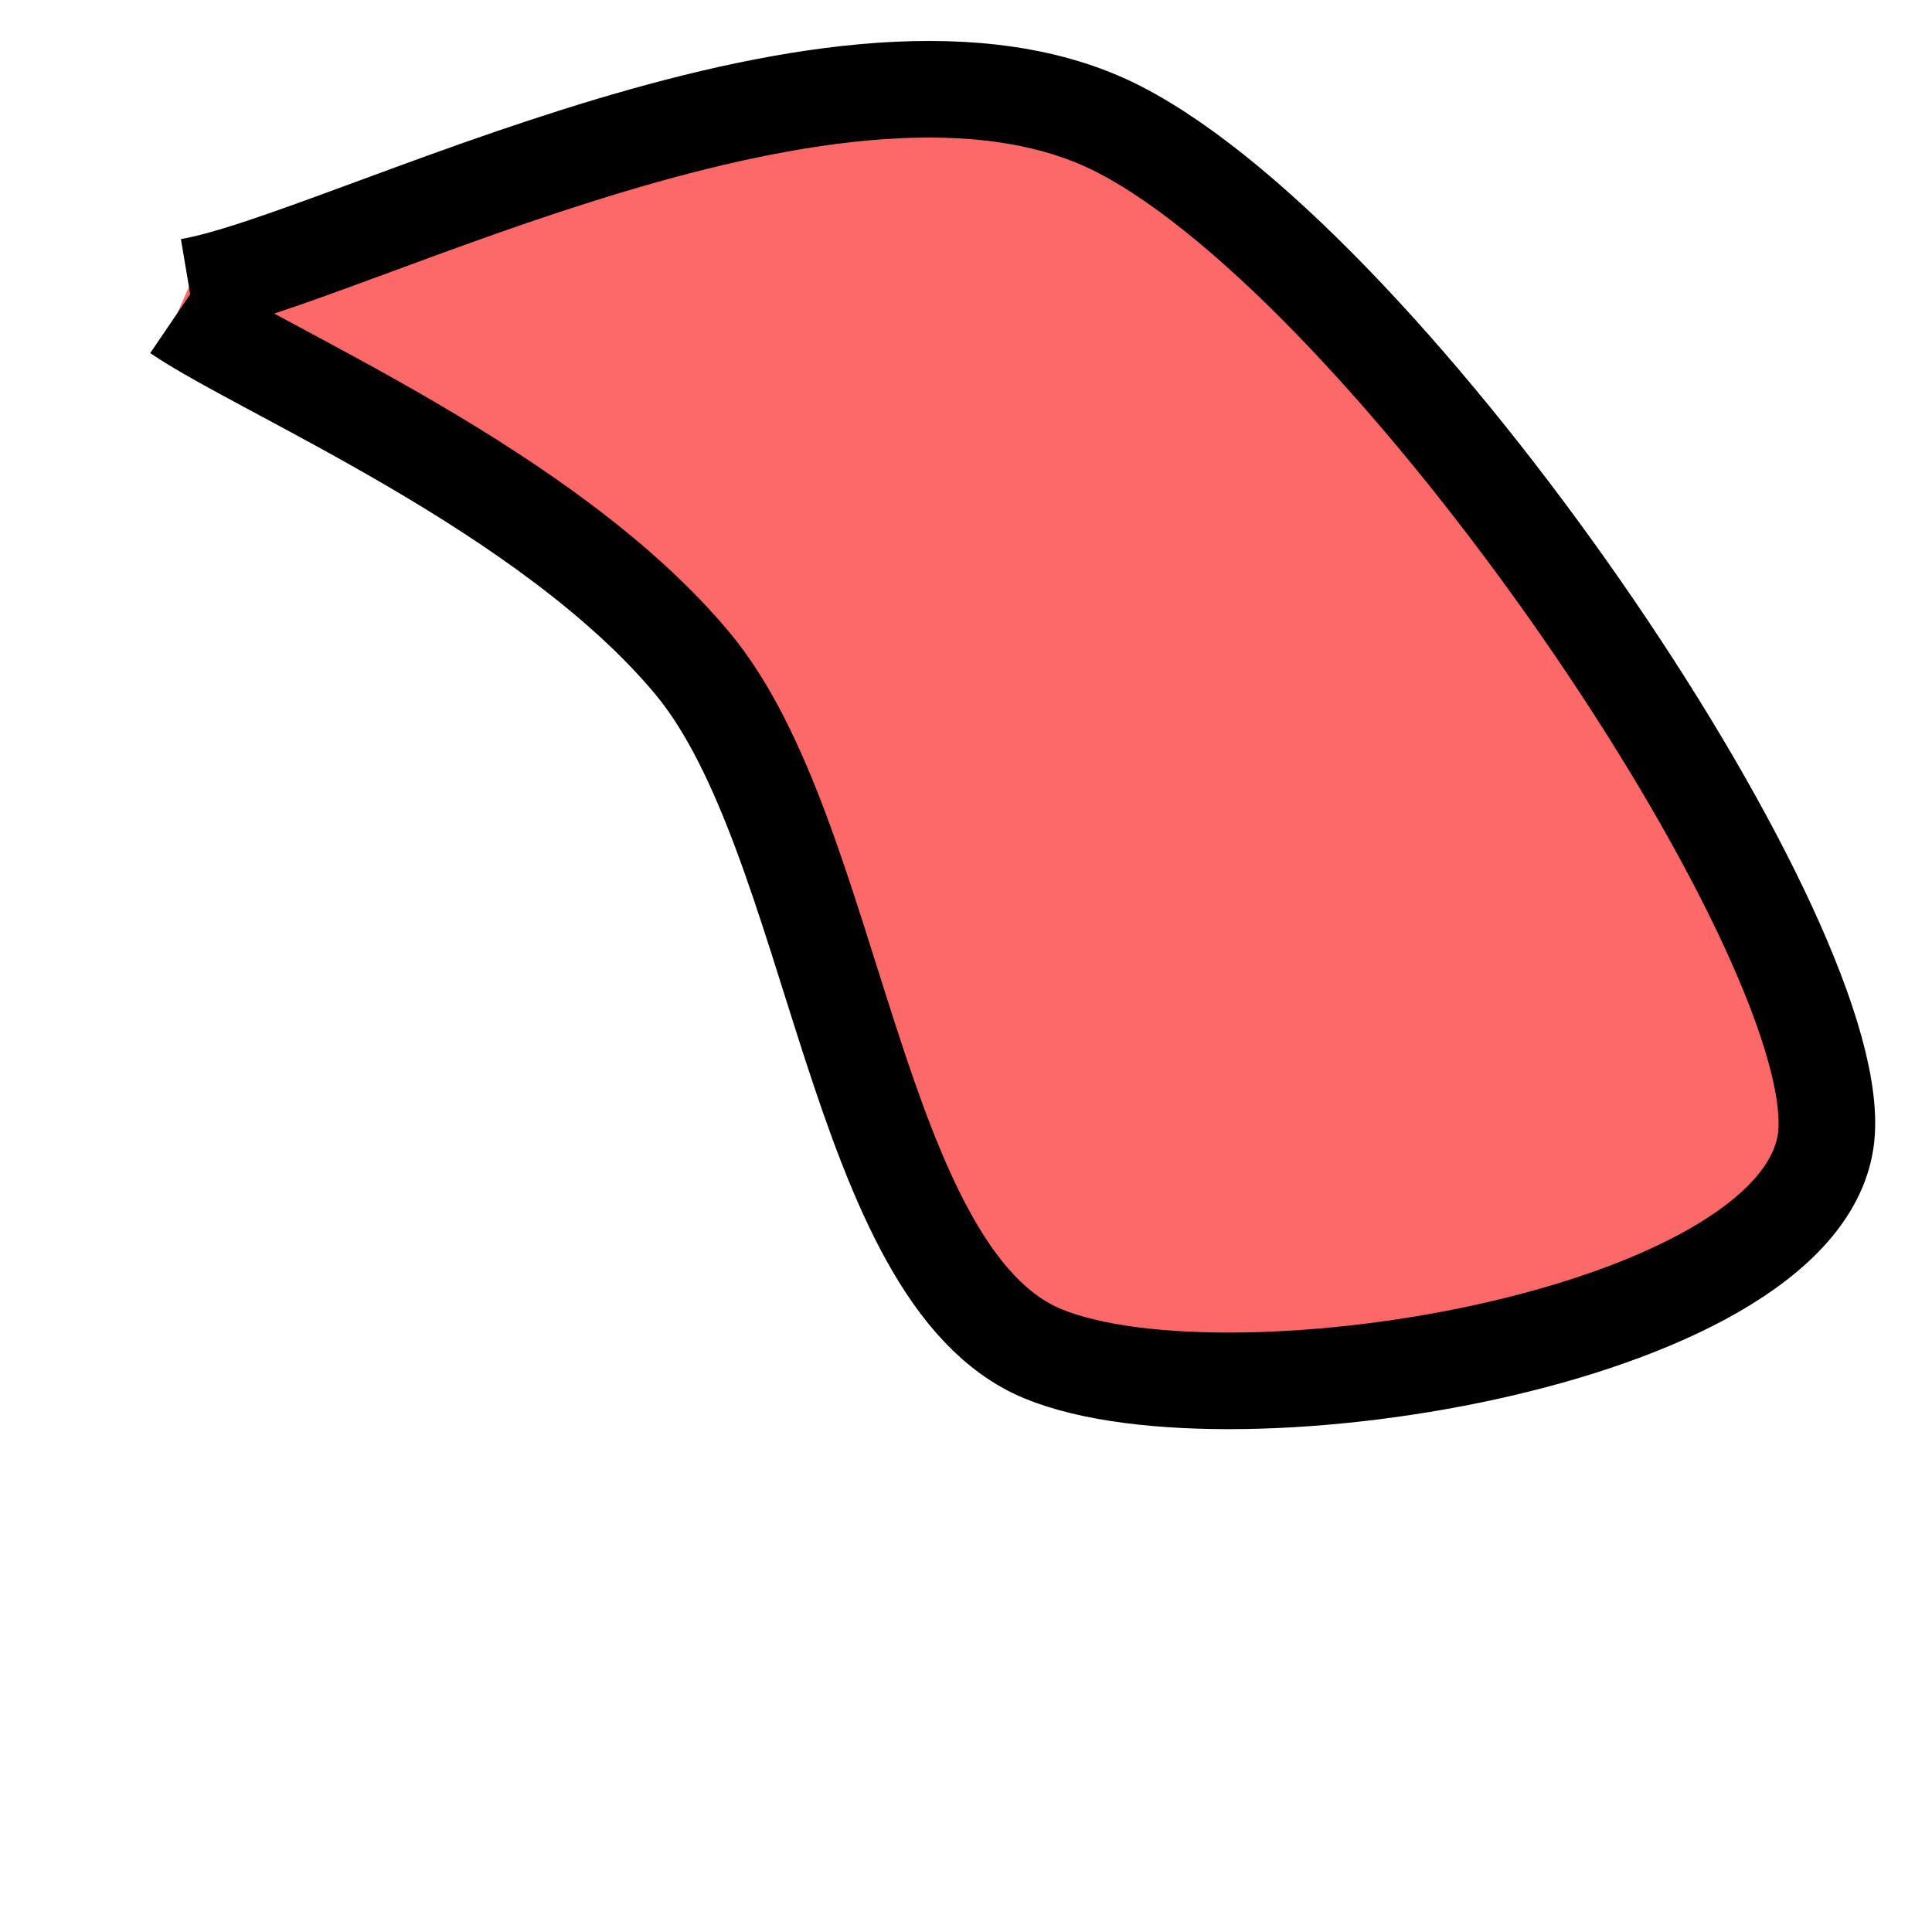
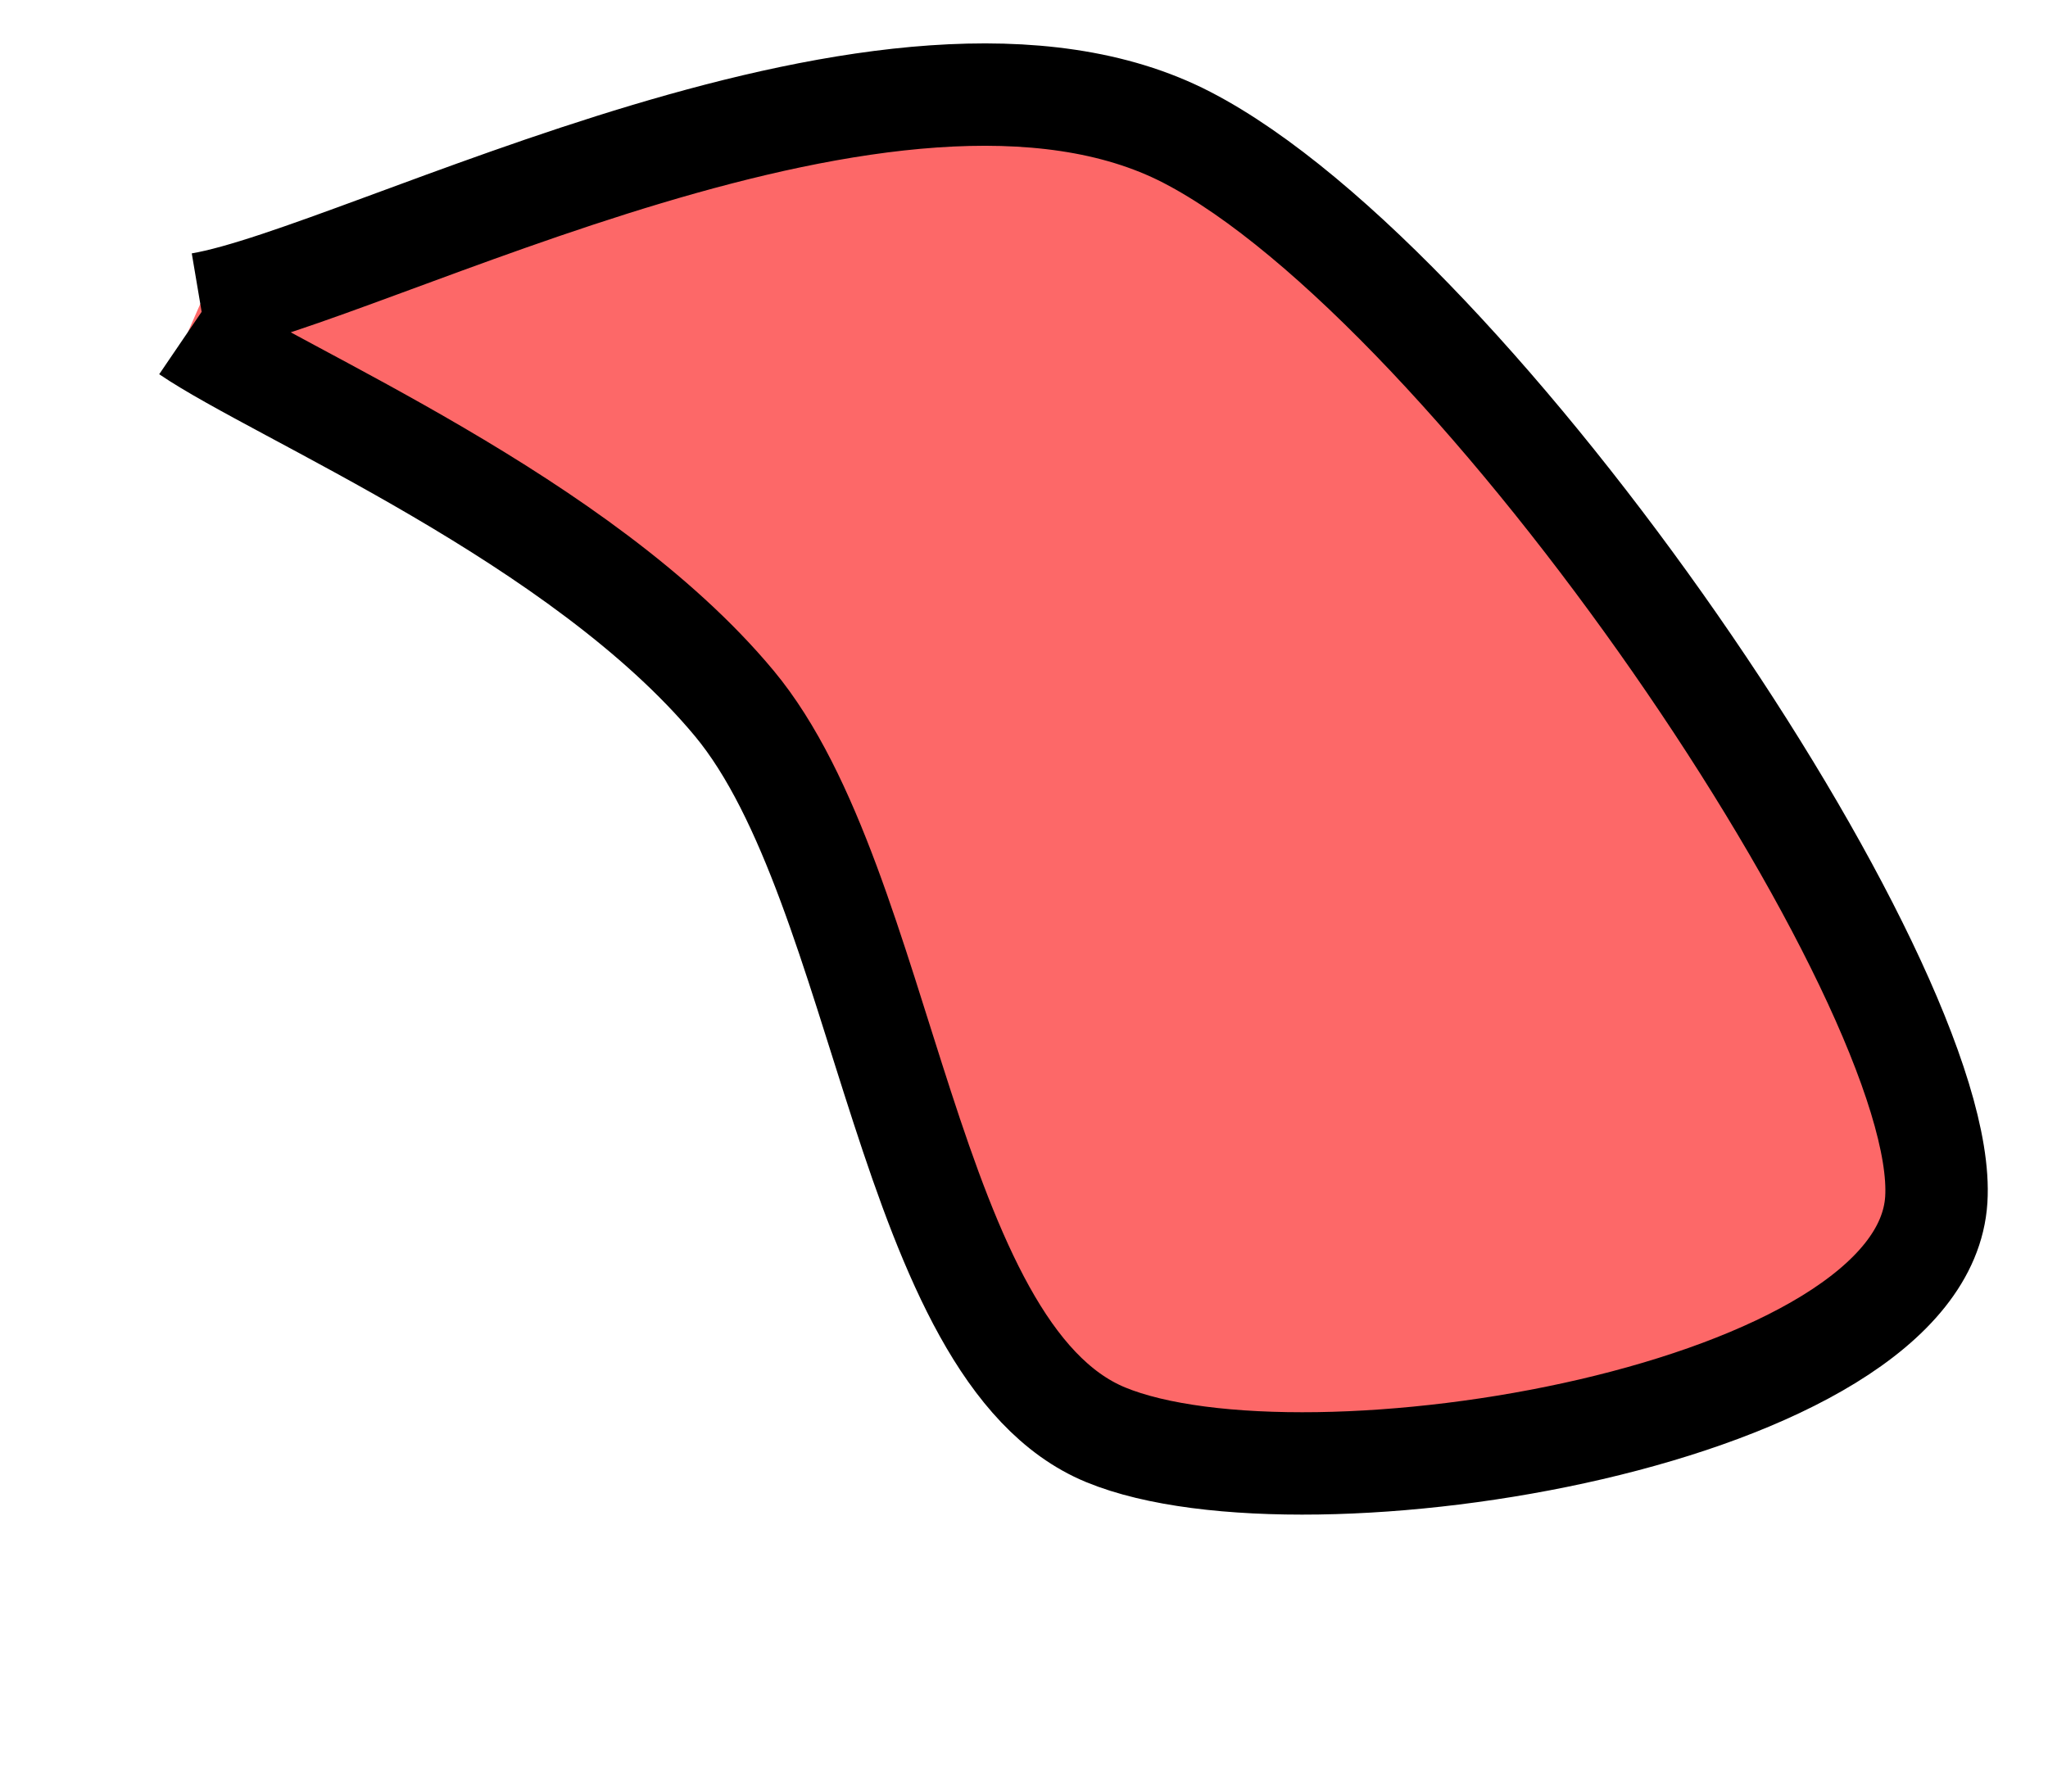
- <svg xmlns="http://www.w3.org/2000/svg" viewBox="0 0 160 160" width="160" height="160" role="img">
+ <svg xmlns="http://www.w3.org/2000/svg" viewBox="0 0 160 140" width="160" height="140" role="img">
  <path d="M 15.648 23.744 C 28.492 21.574 70.108 -0.94 92.712 10.727 C 115.317 22.393 152.329 76.843 151.273 93.741 C 150.217 110.639 102.028 118.579 86.376 112.116 C 70.724 105.652 69.31 69.323 57.362 54.96 C 45.414 40.596 21.8 30.773 14.687 25.936" fill="#fd6868" stroke="#000000" stroke-width="8" opacity="1" data-start="0" data-end="9999" data-layer="0" class="" />
</svg>
